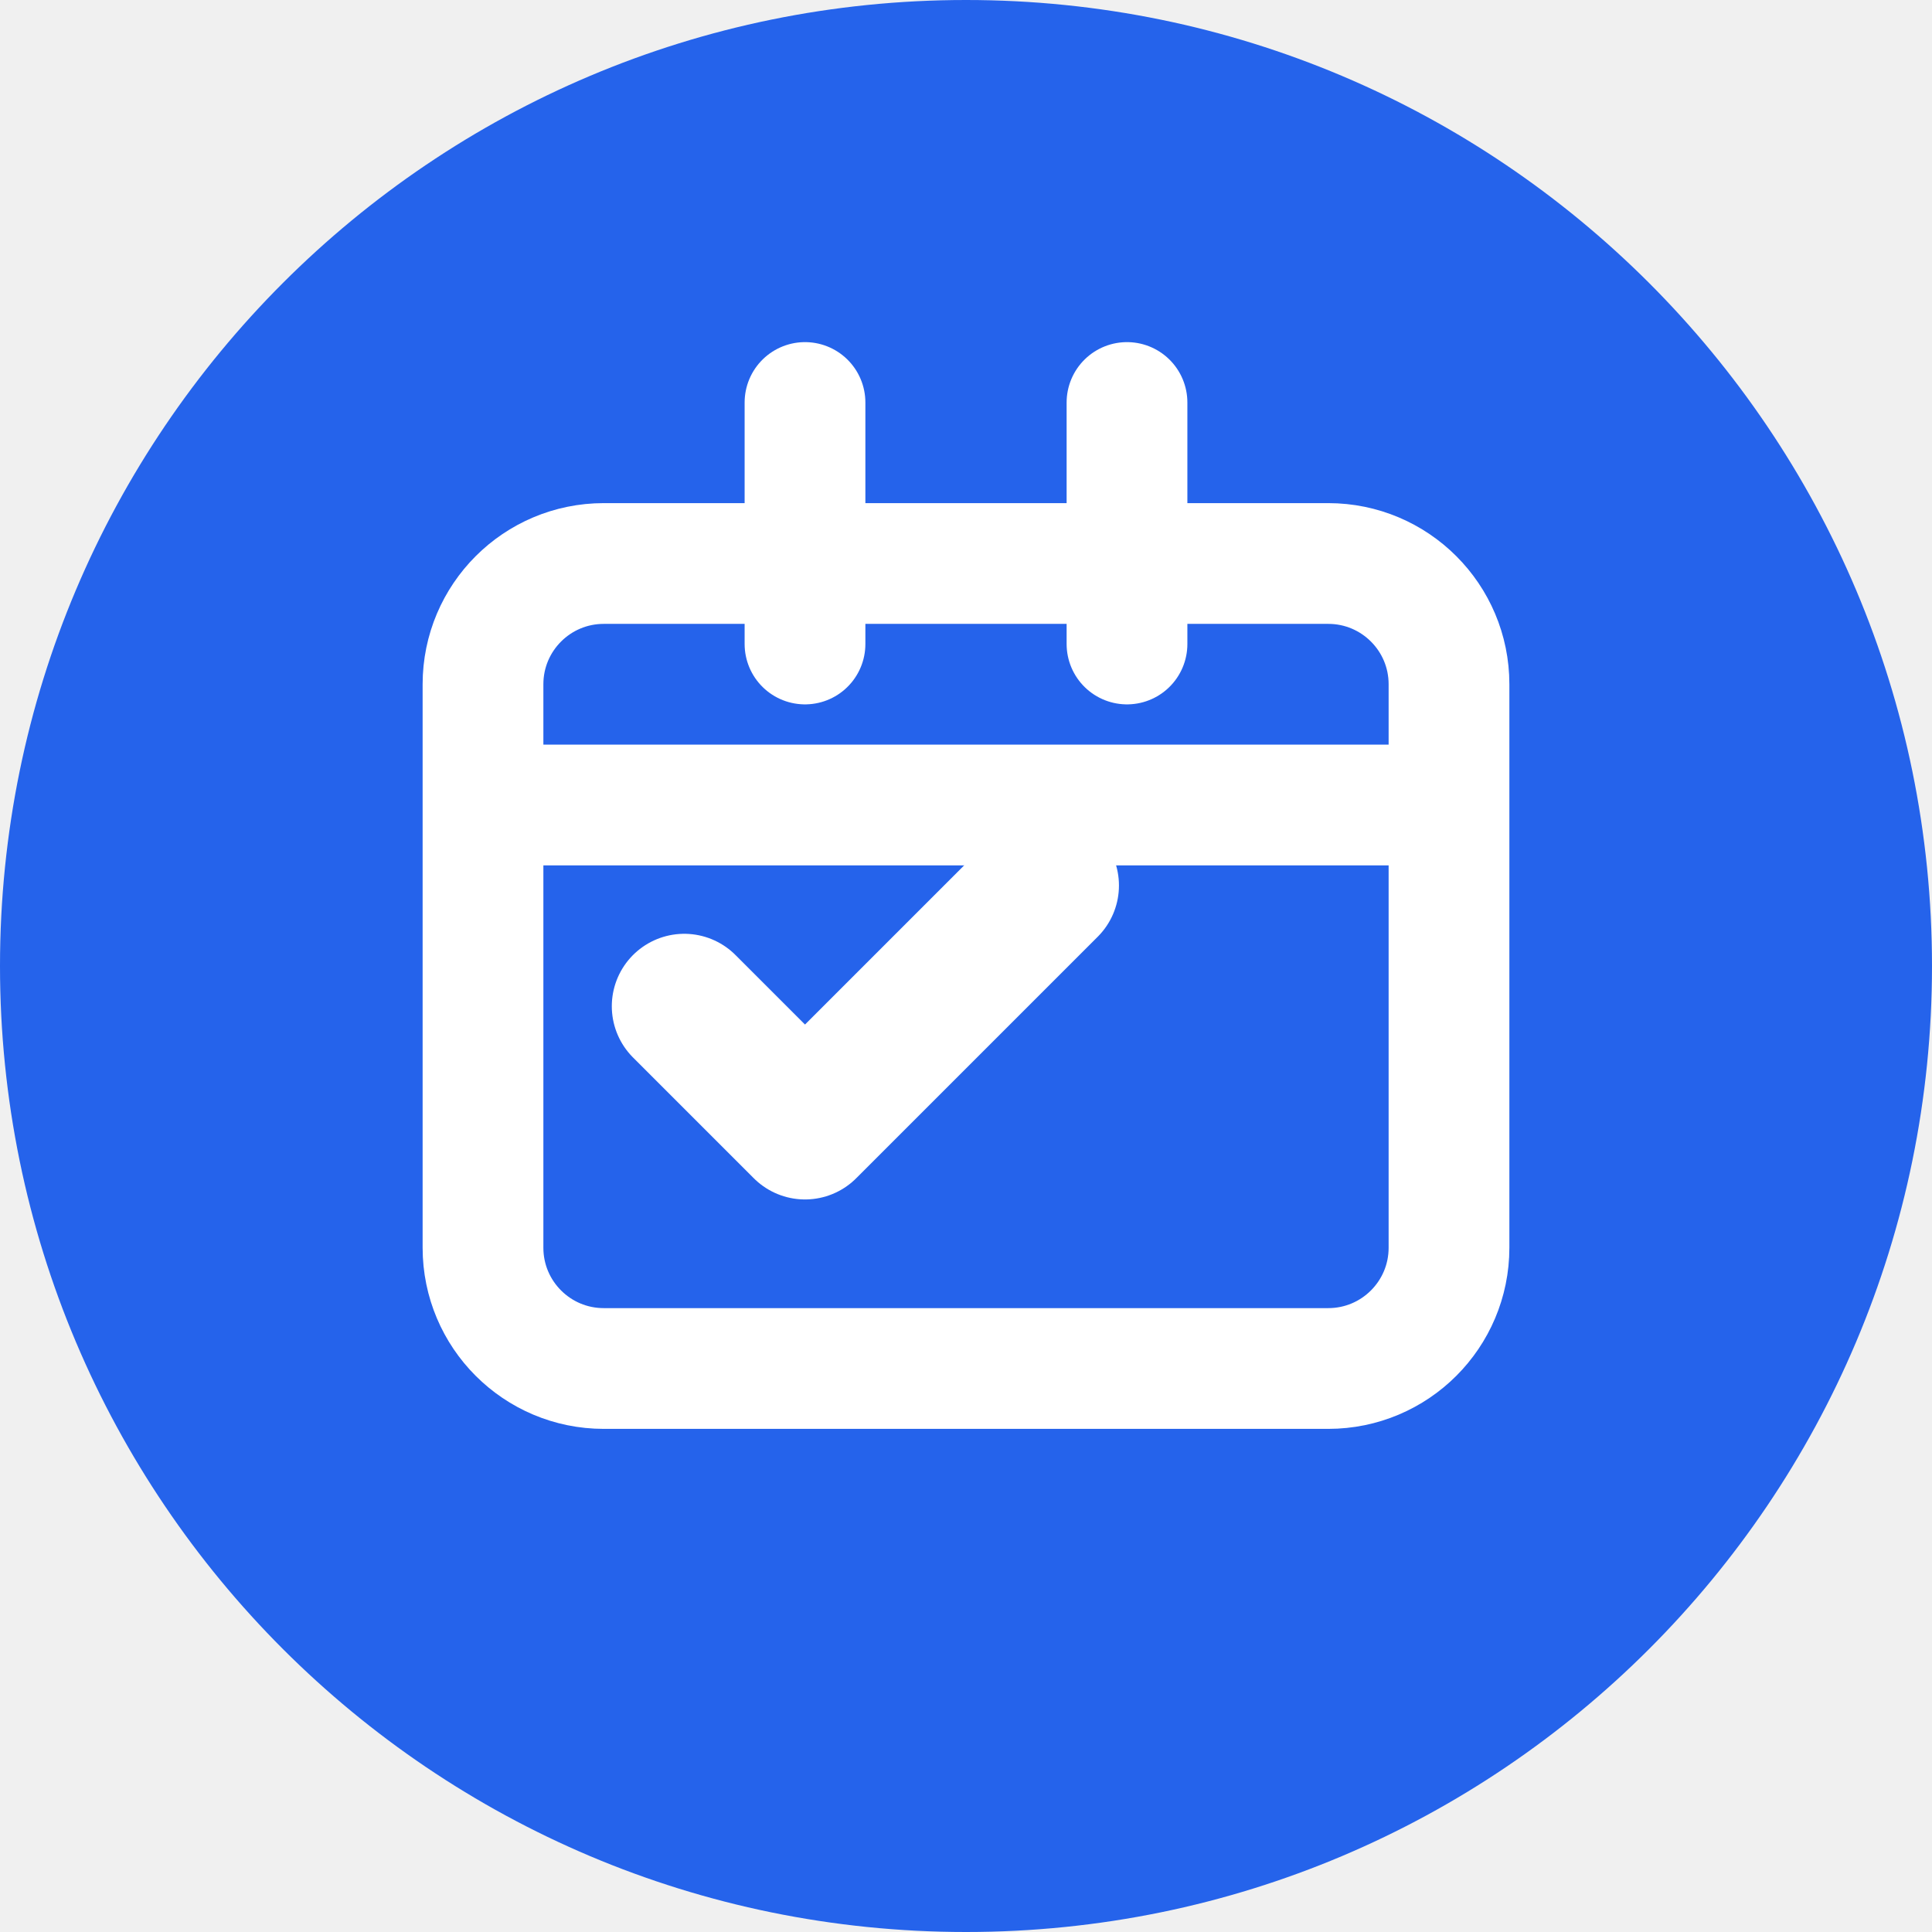
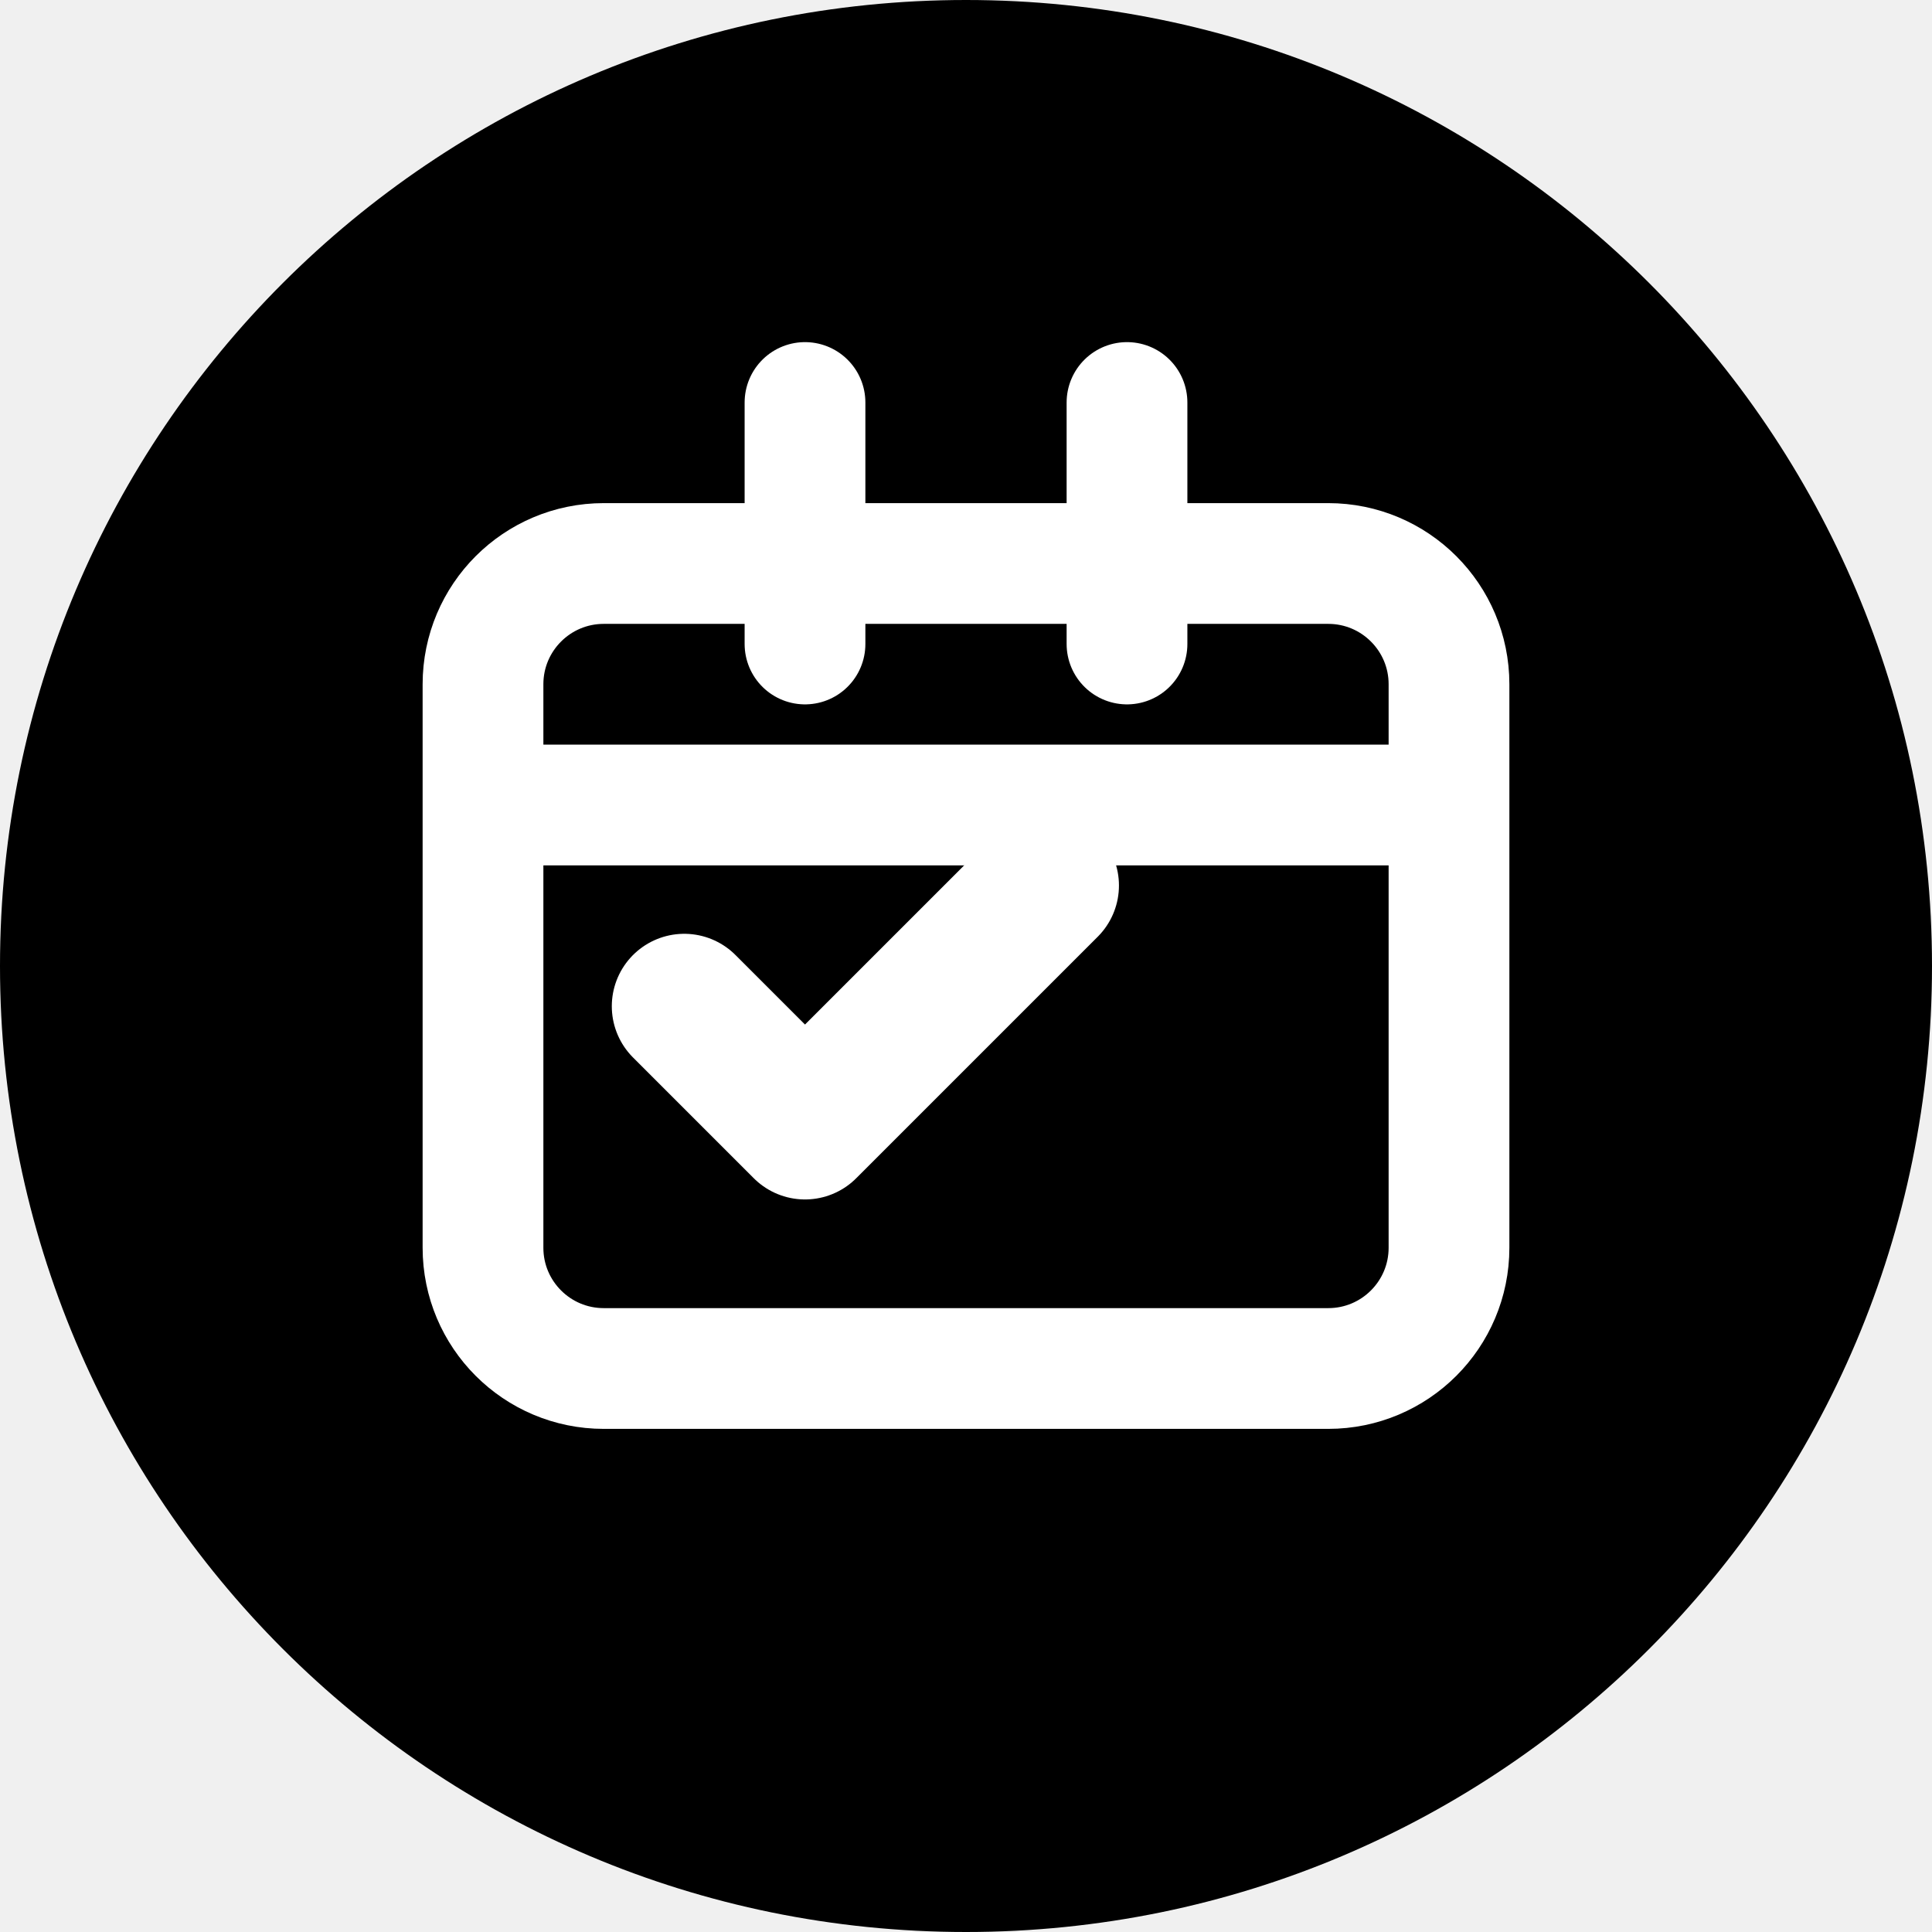
<svg xmlns="http://www.w3.org/2000/svg" width="32" height="32" viewBox="0 0 24 24" fill="none">
-   <circle cx="12" cy="12" r="12" fill="#2563eb" />
+   <circle cx="12" cy="12" r="12" fill="#000" />
  <g stroke="white" stroke-width="1.5" fill="none">
    <rect x="6" y="7" width="12" height="10" rx="1.5" ry="1.5" />
    <path d="M10 5v3M14 5v3" stroke-linecap="round" />
    <path d="M6 10h12" />
    <path d="M8.5 12.5l1.5 1.5L13 11" stroke-linecap="round" stroke-linejoin="round" stroke-width="1.8" />
  </g>
</svg>
